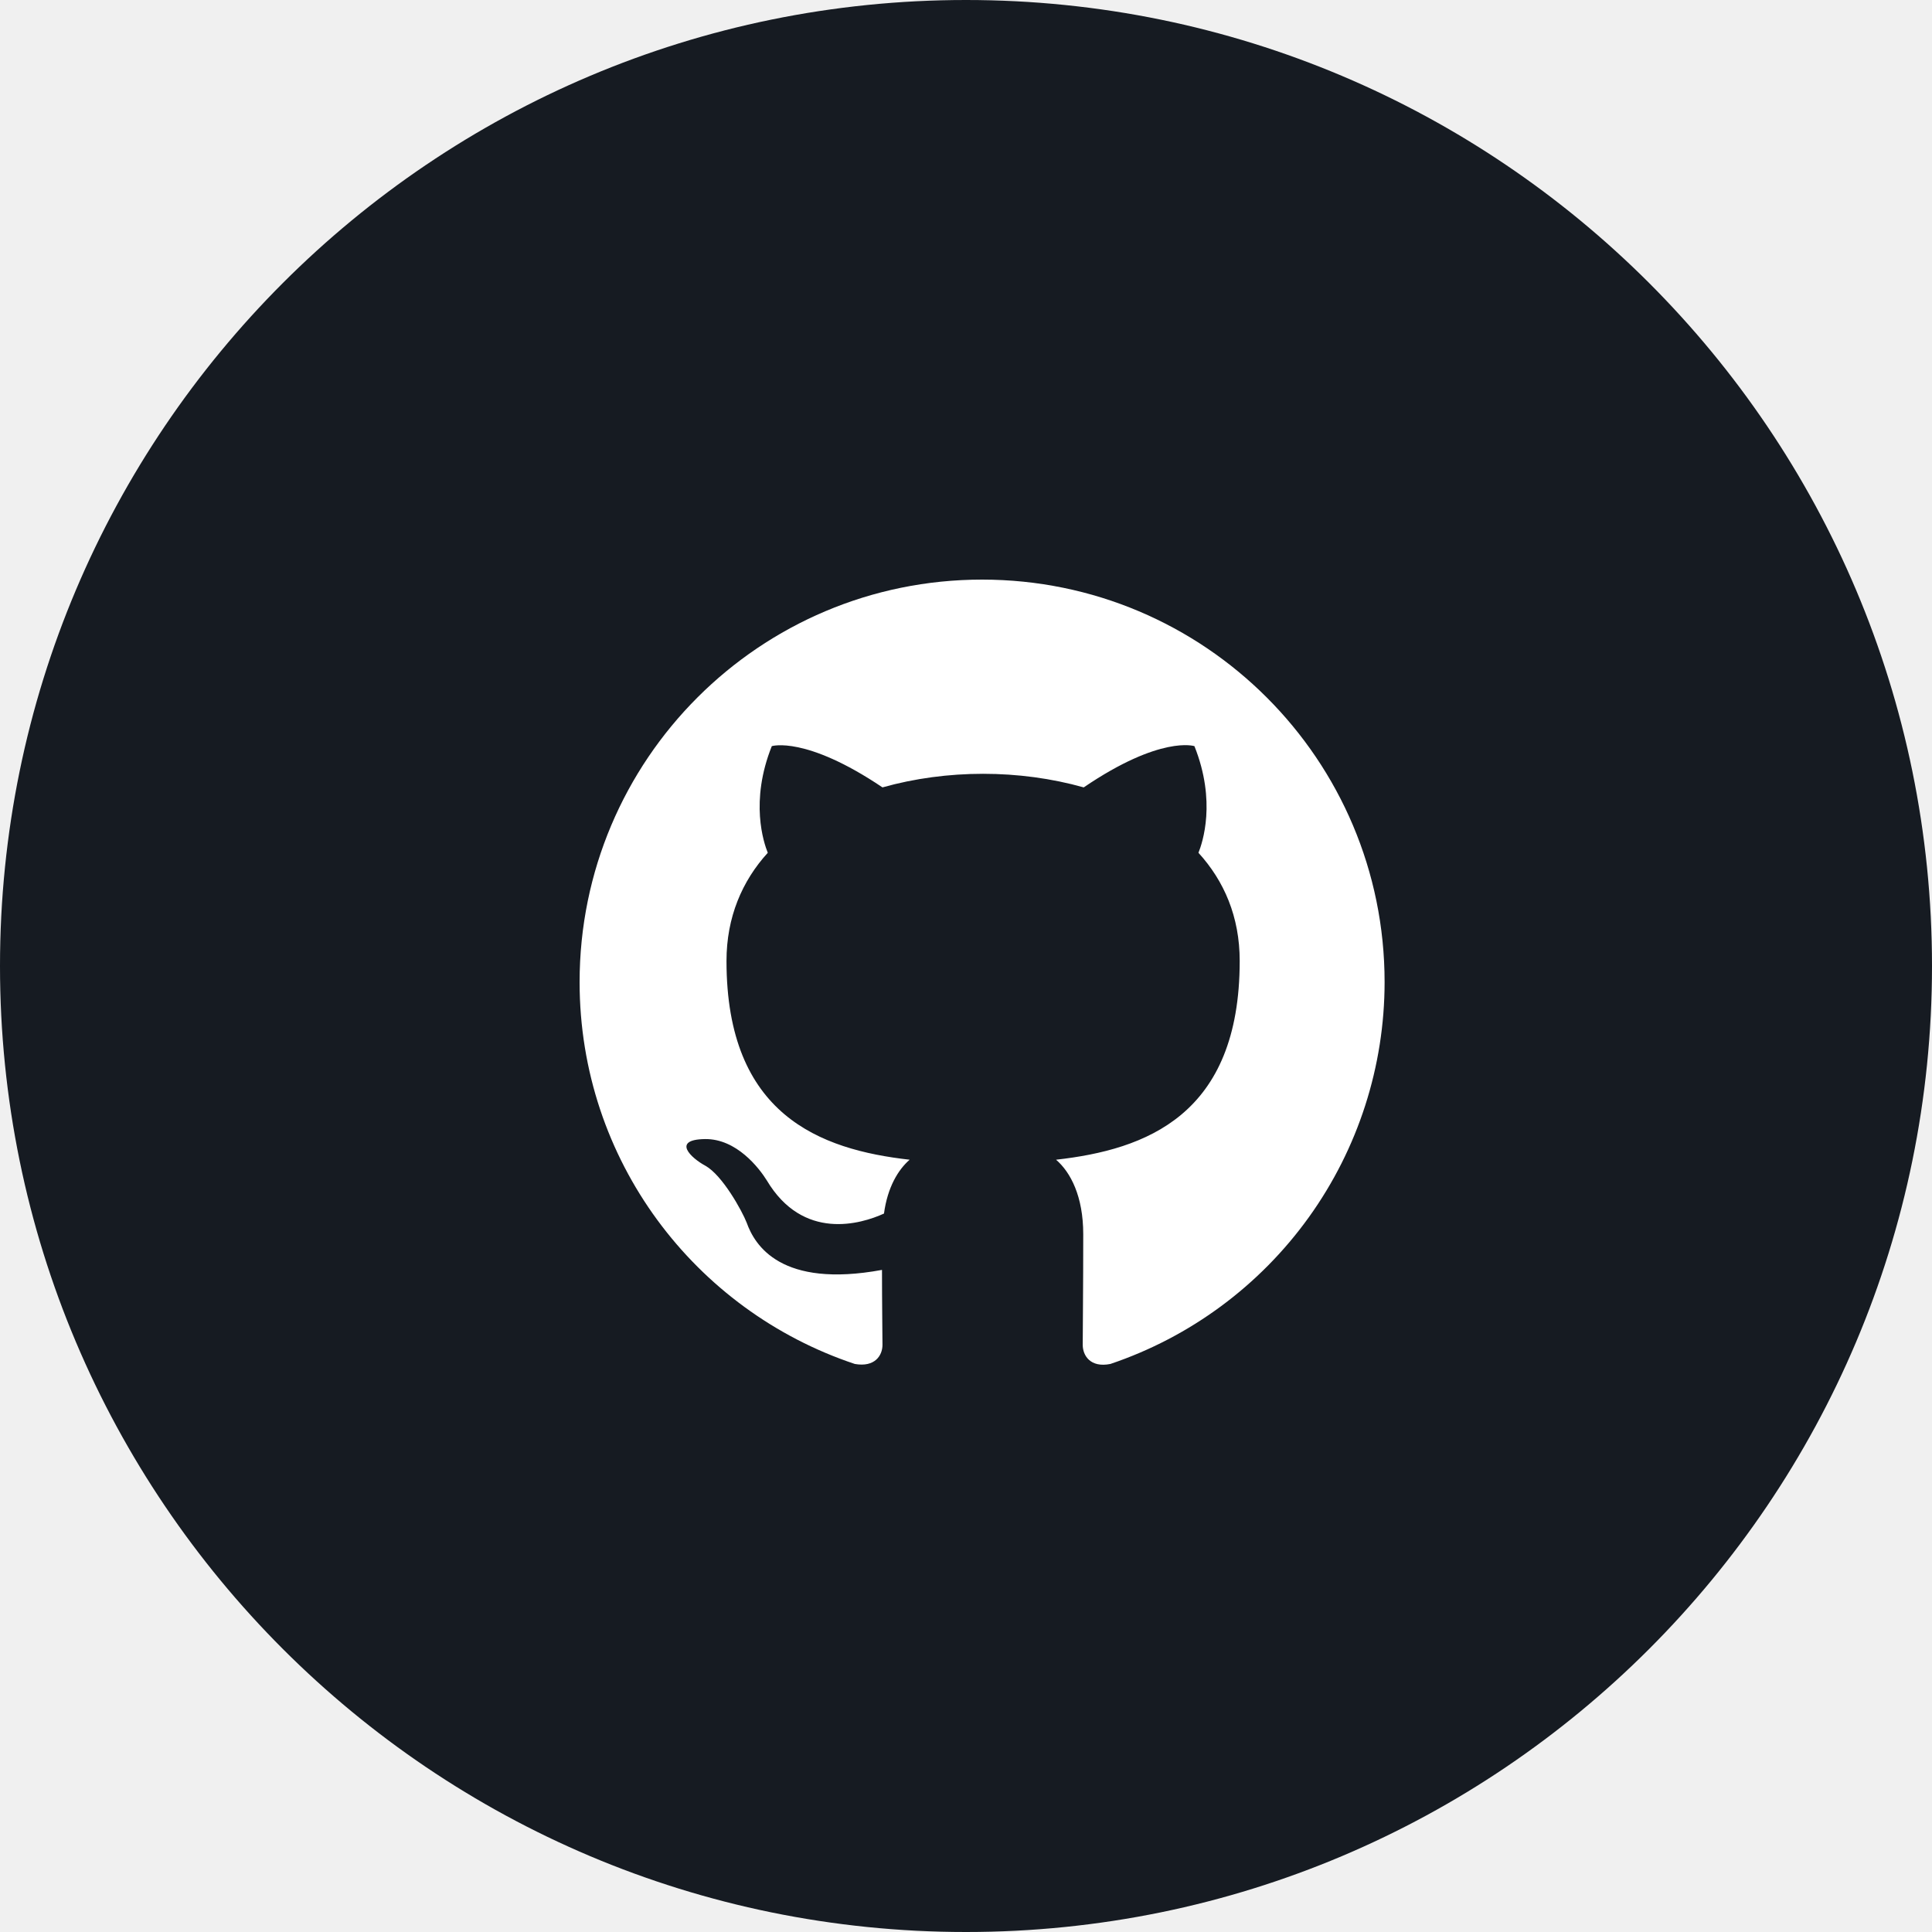
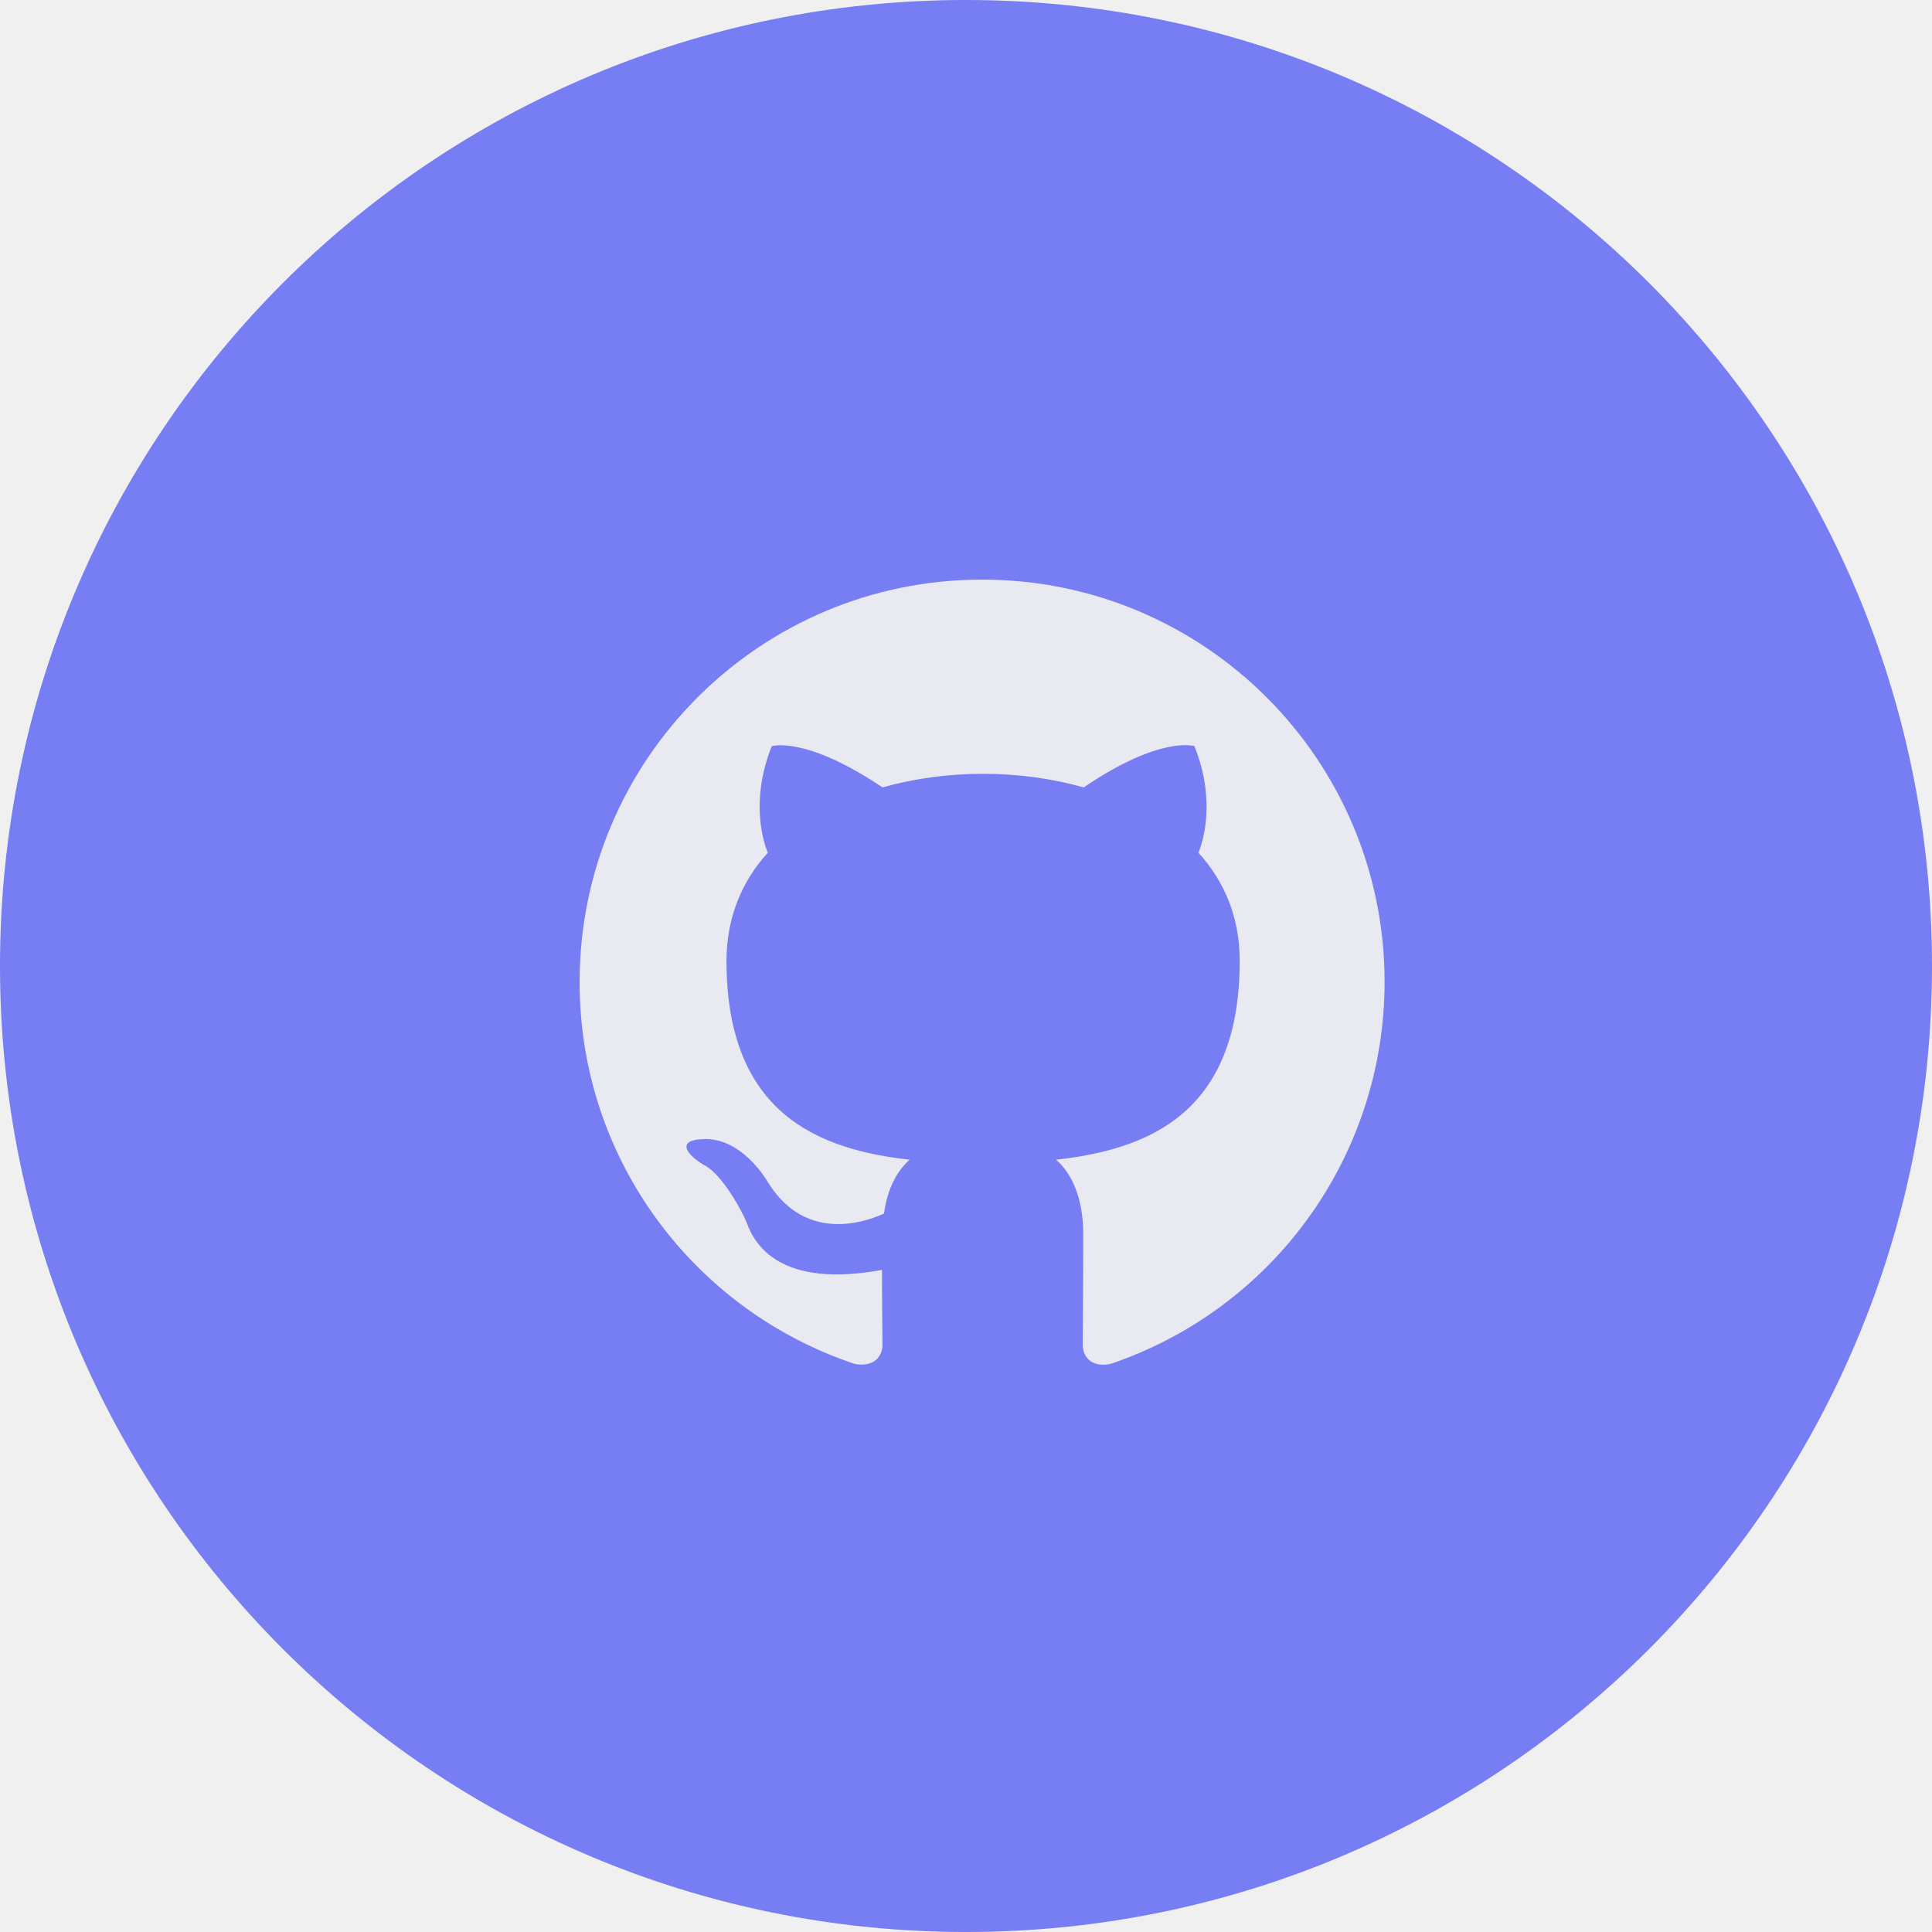
<svg xmlns="http://www.w3.org/2000/svg" width="60" height="60" viewBox="0 0 60 60" fill="none">
-   <circle cx="30" cy="30" r="30" fill="#161B22" />
-   <g clip-path="url(#clip0_12_96)">
-     <path fill-rule="evenodd" clip-rule="evenodd" d="M30.5 18C23.594 18 18 23.594 18 30.5C18 36.031 21.578 40.703 26.547 42.359C27.172 42.469 27.406 42.094 27.406 41.766C27.406 41.469 27.391 40.484 27.391 39.438C24.25 40.016 23.438 38.672 23.188 37.969C23.047 37.609 22.438 36.5 21.906 36.203C21.469 35.969 20.844 35.391 21.891 35.375C22.875 35.359 23.578 36.281 23.812 36.656C24.938 38.547 26.734 38.016 27.453 37.688C27.562 36.875 27.891 36.328 28.25 36.016C25.469 35.703 22.562 34.625 22.562 29.844C22.562 28.484 23.047 27.359 23.844 26.484C23.719 26.172 23.281 24.891 23.969 23.172C23.969 23.172 25.016 22.844 27.406 24.453C28.406 24.172 29.469 24.031 30.531 24.031C31.594 24.031 32.656 24.172 33.656 24.453C36.047 22.828 37.094 23.172 37.094 23.172C37.781 24.891 37.344 26.172 37.219 26.484C38.016 27.359 38.5 28.469 38.5 29.844C38.5 34.641 35.578 35.703 32.797 36.016C33.25 36.406 33.641 37.156 33.641 38.328C33.641 40 33.625 41.344 33.625 41.766C33.625 42.094 33.859 42.484 34.484 42.359C36.966 41.522 39.122 39.927 40.65 37.799C42.177 35.672 42.999 33.119 43 30.5C43 23.594 37.406 18 30.5 18Z" fill="white" />
+   <circle cx="30" cy="30" r="30" fill="#777DF2" />
+   <g clip-path="url(#clip0_90_278)">
+     <path fill-rule="evenodd" clip-rule="evenodd" d="M30.5 18C23.594 18 18 23.594 18 30.5C18 36.031 21.578 40.703 26.547 42.359C27.172 42.469 27.406 42.094 27.406 41.766C27.406 41.469 27.391 40.484 27.391 39.438C24.25 40.016 23.438 38.672 23.188 37.969C23.047 37.609 22.438 36.5 21.906 36.203C21.469 35.969 20.844 35.391 21.891 35.375C22.875 35.359 23.578 36.281 23.812 36.656C24.938 38.547 26.734 38.016 27.453 37.688C27.562 36.875 27.891 36.328 28.25 36.016C25.469 35.703 22.562 34.625 22.562 29.844C22.562 28.484 23.047 27.359 23.844 26.484C23.719 26.172 23.281 24.891 23.969 23.172C23.969 23.172 25.016 22.844 27.406 24.453C28.406 24.172 29.469 24.031 30.531 24.031C31.594 24.031 32.656 24.172 33.656 24.453C36.047 22.828 37.094 23.172 37.094 23.172C37.781 24.891 37.344 26.172 37.219 26.484C38.016 27.359 38.5 28.469 38.5 29.844C38.5 34.641 35.578 35.703 32.797 36.016C33.25 36.406 33.641 37.156 33.641 38.328C33.641 40 33.625 41.344 33.625 41.766C33.625 42.094 33.859 42.484 34.484 42.359C36.966 41.522 39.122 39.927 40.65 37.799C42.177 35.672 42.999 33.119 43 30.5C43 23.594 37.406 18 30.5 18Z" fill="#E9E9F2" />
  </g>
  <defs>
-     <clipPath id="clip0_12_96">
+     <clipPath id="clip0_90_278">
      <rect width="25" height="25" fill="white" transform="translate(18 18)" />
    </clipPath>
  </defs>
</svg>
